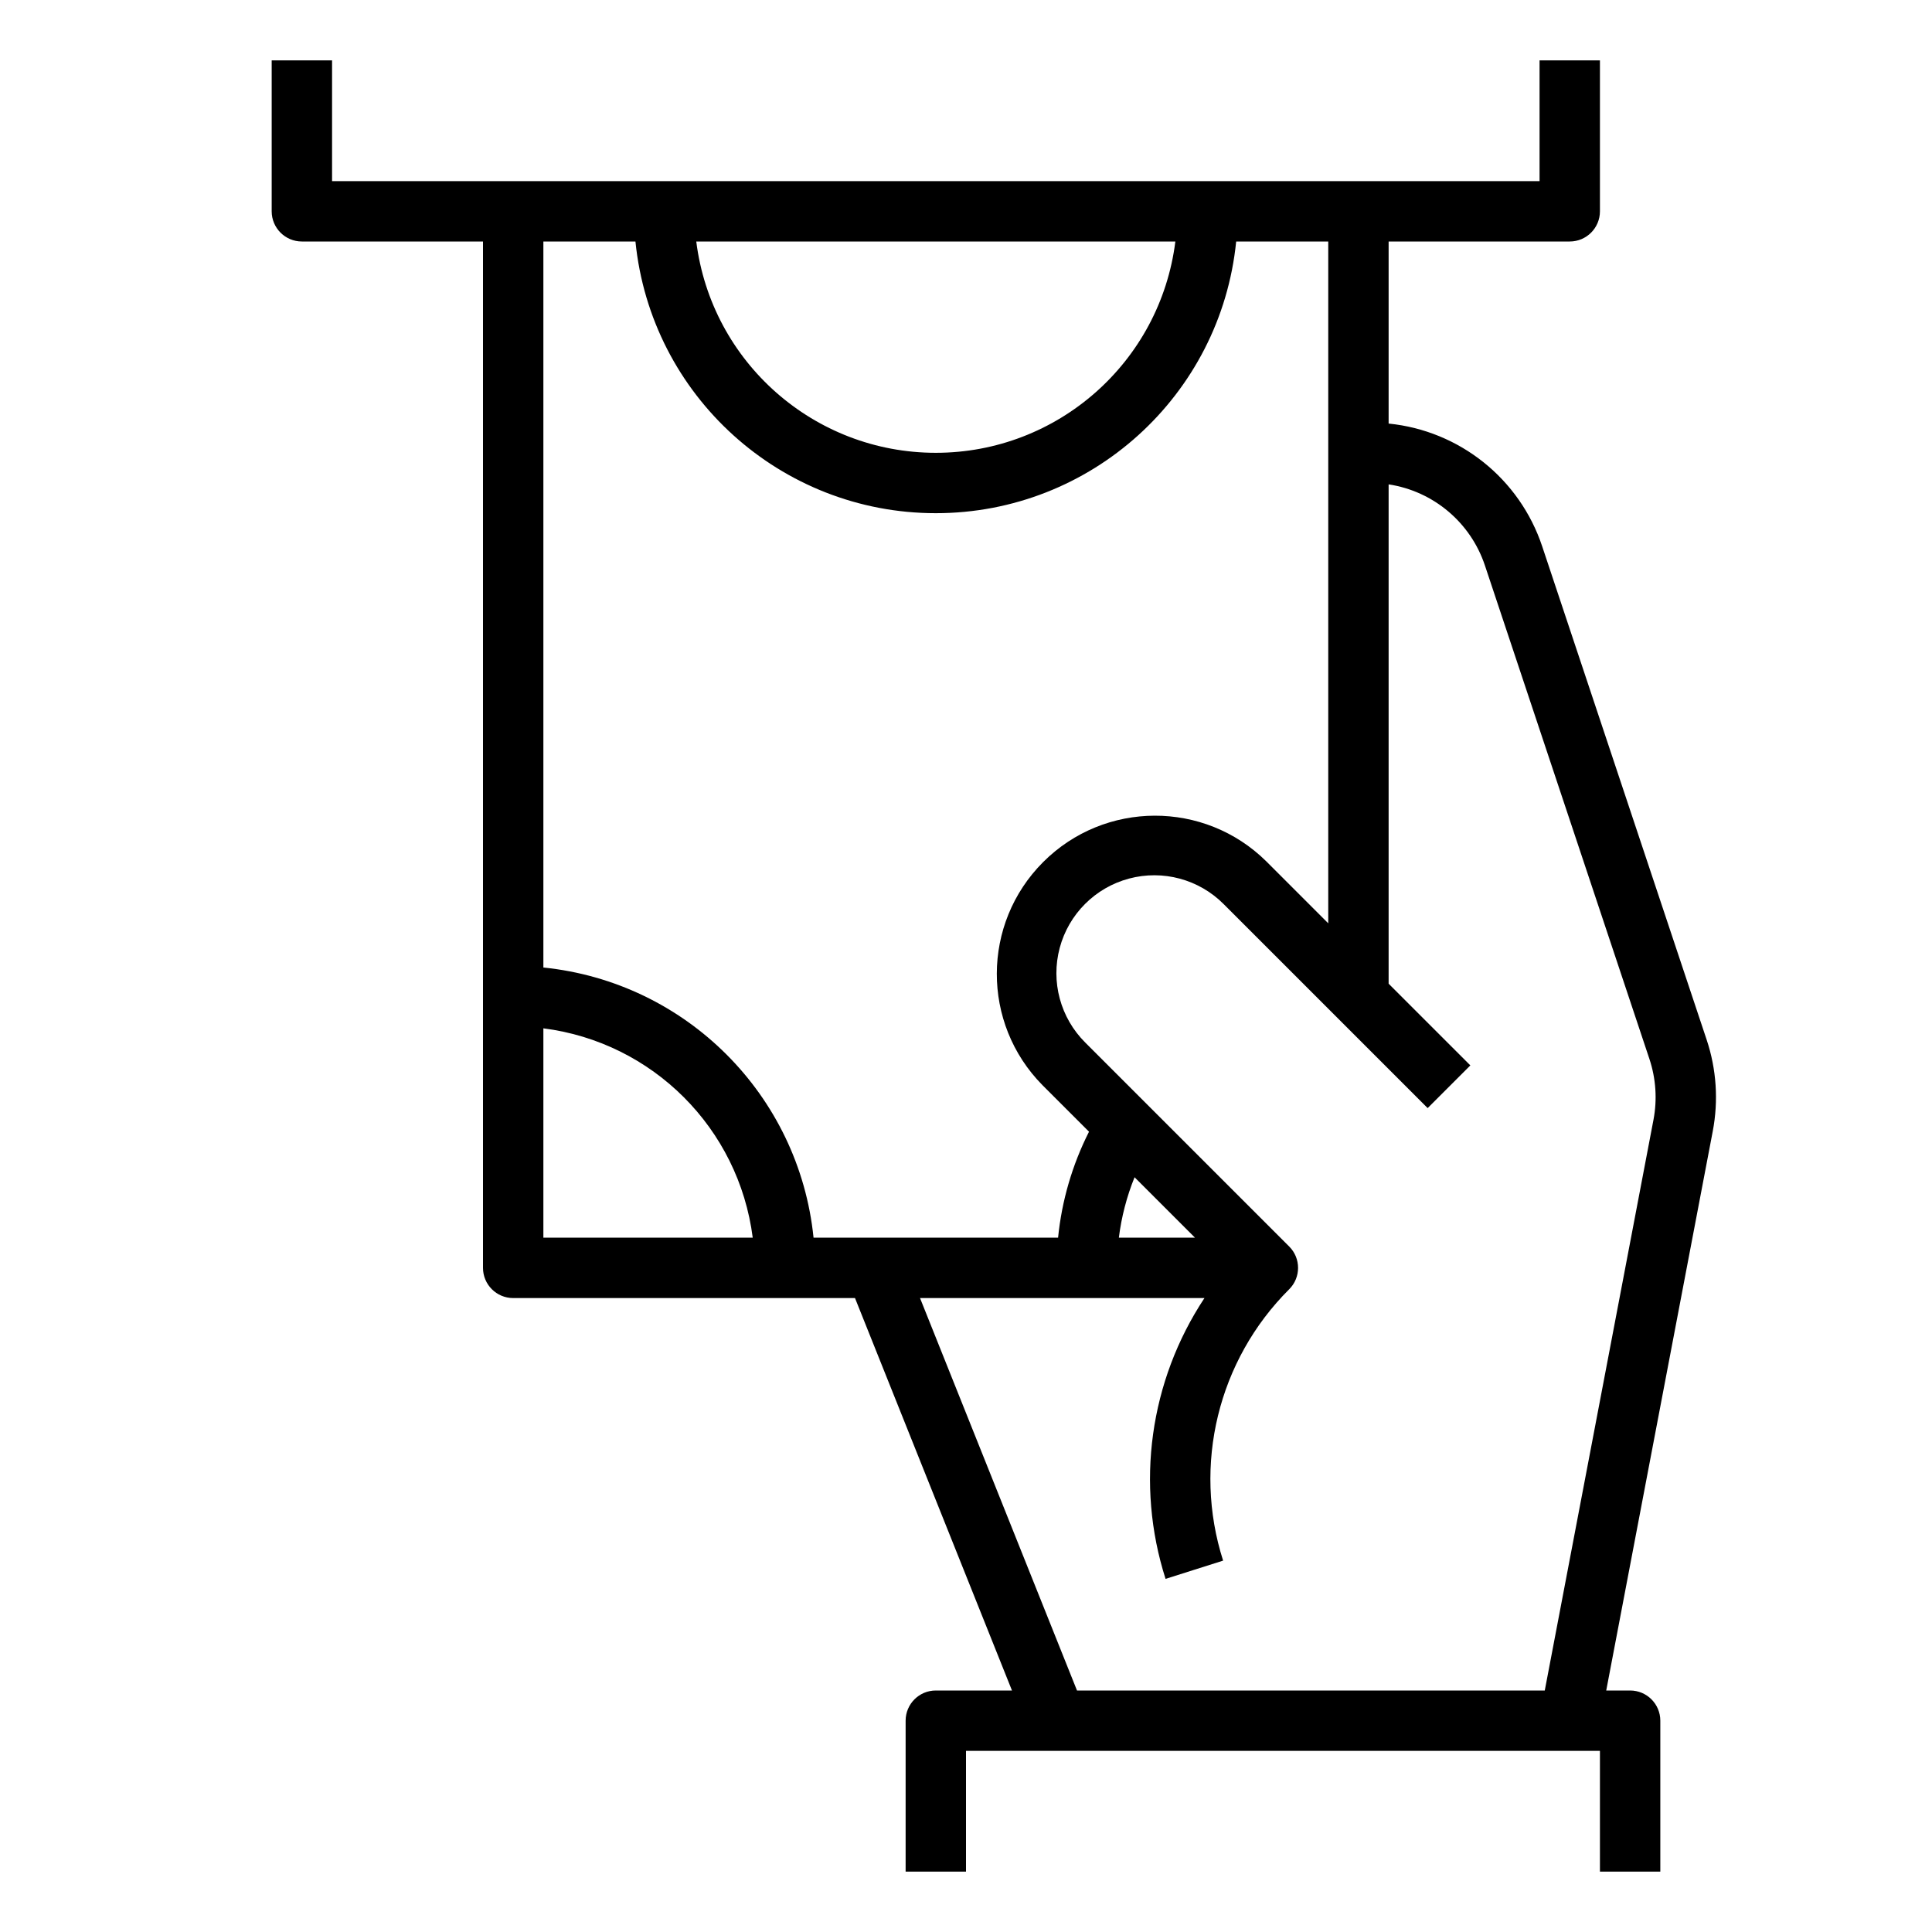
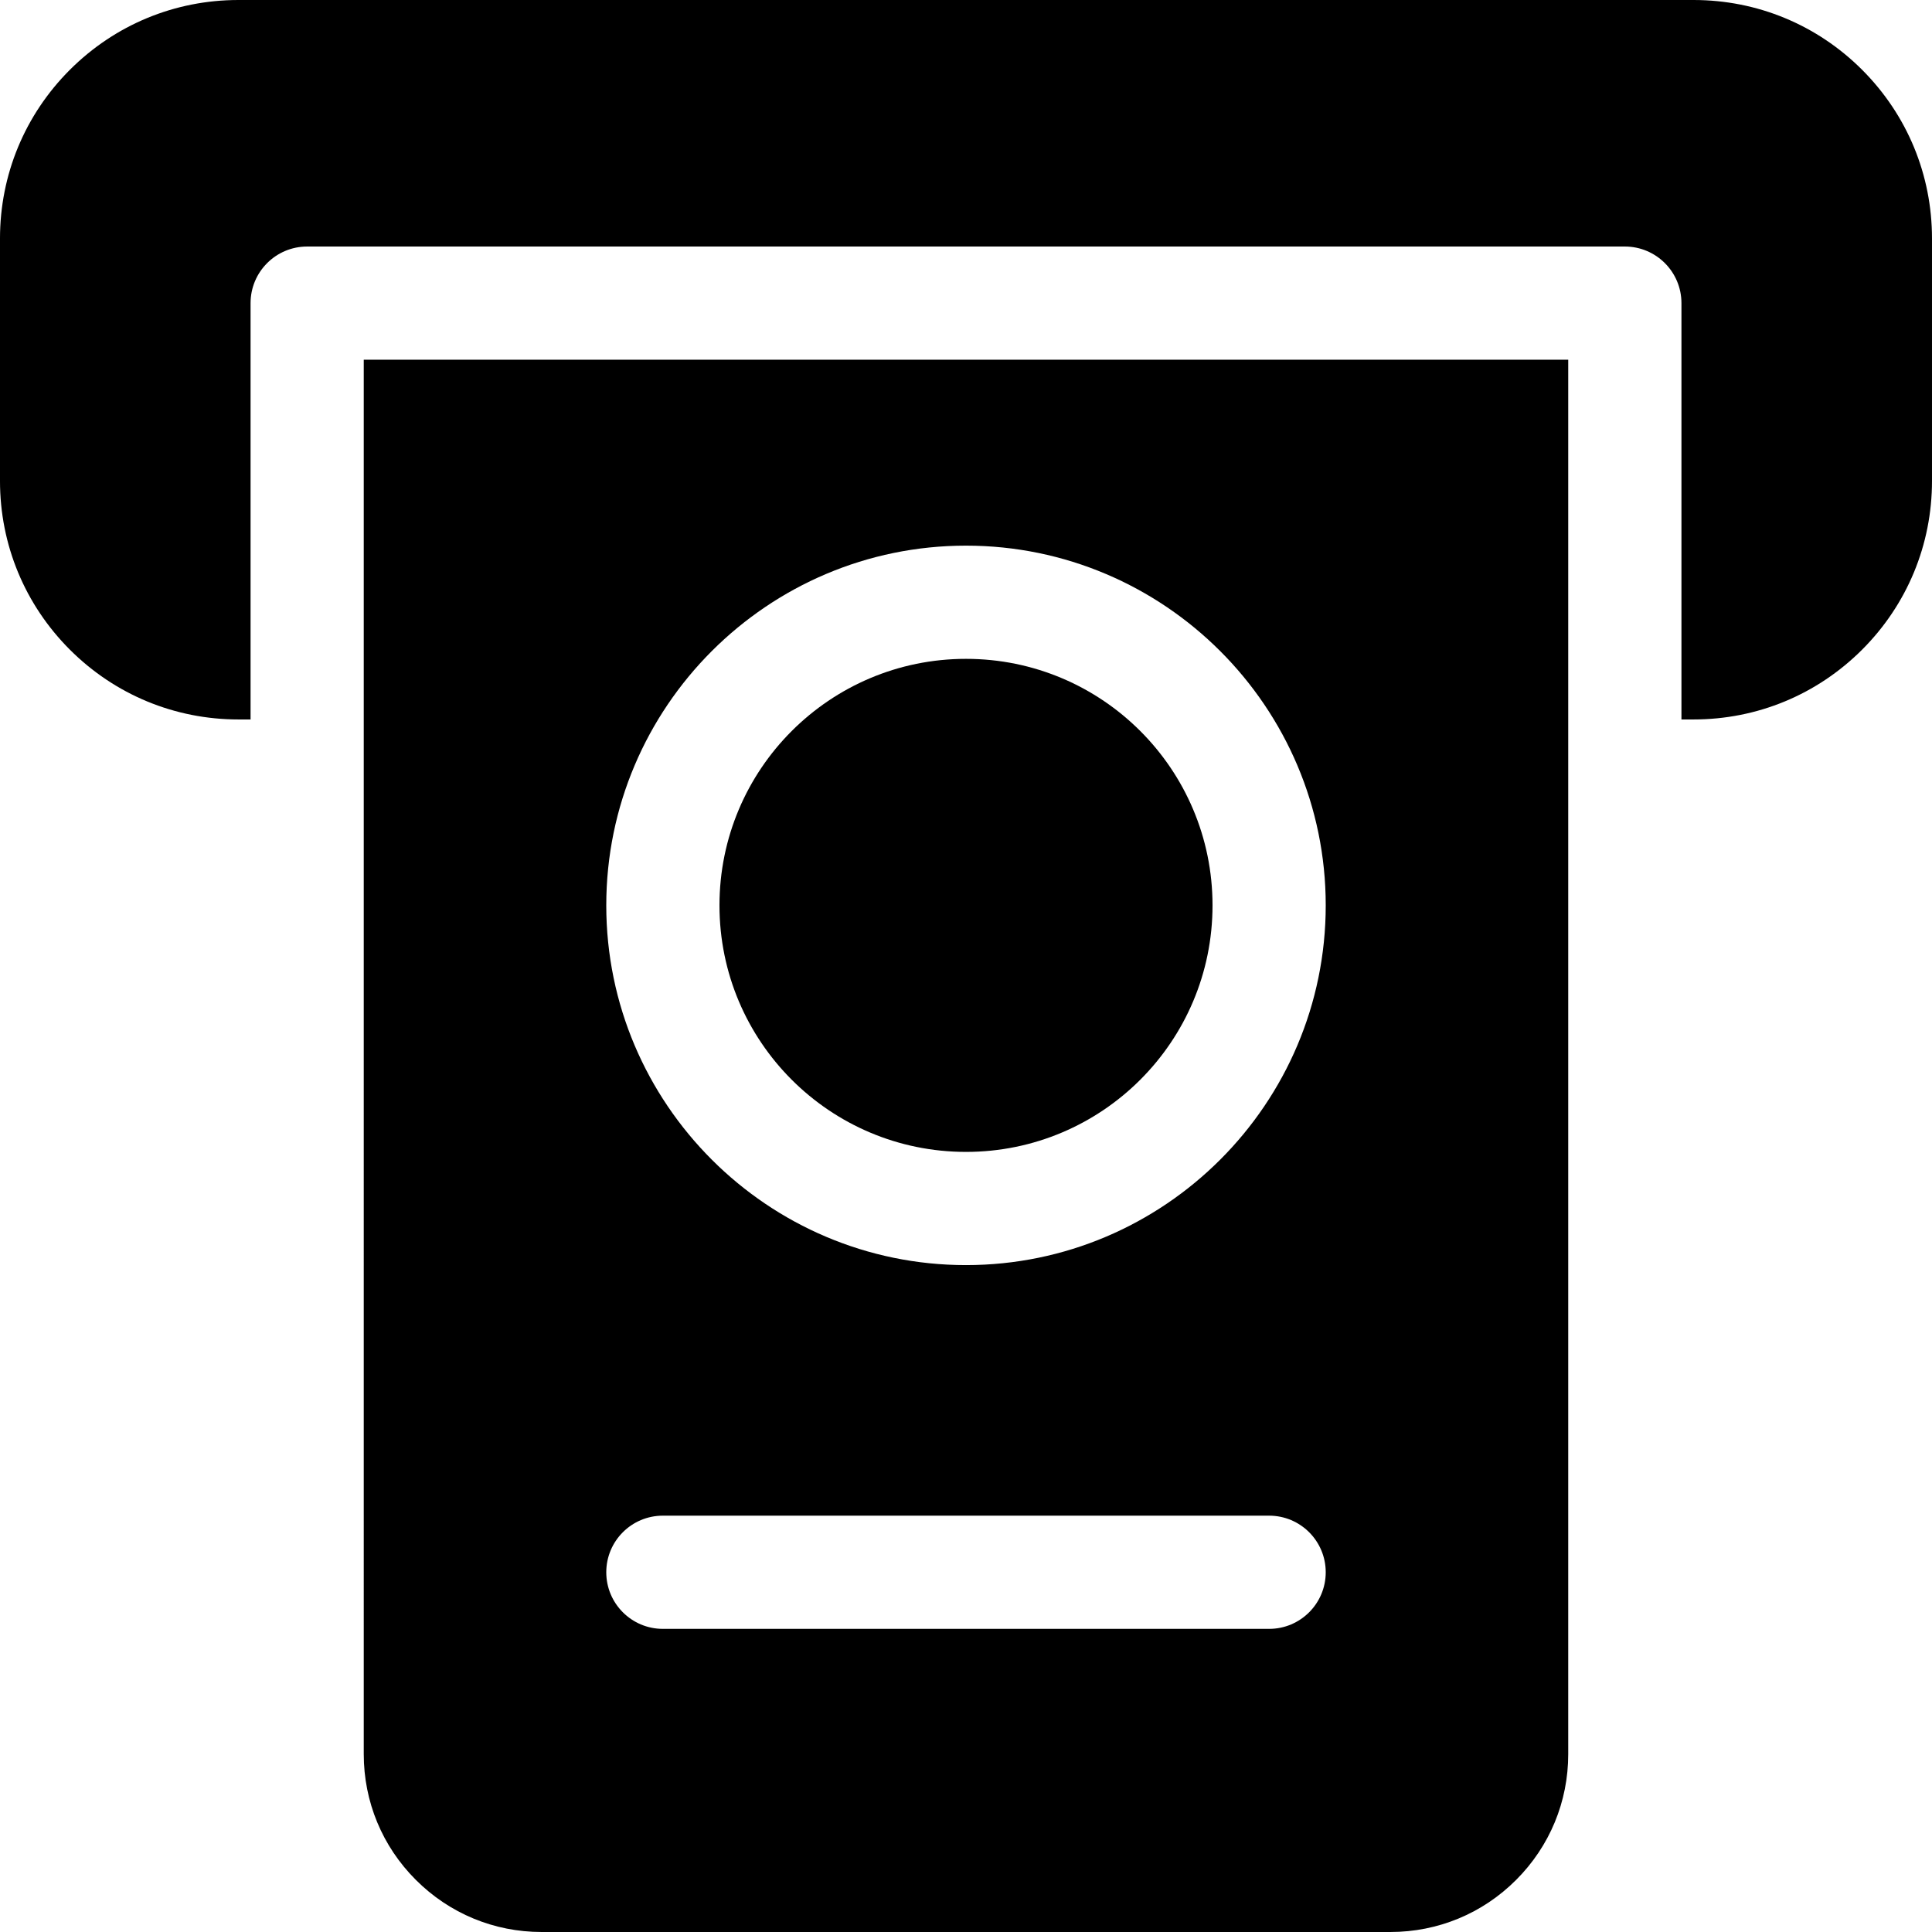
- <svg xmlns="http://www.w3.org/2000/svg" id="Out_line" data-name="Out line" viewBox="0 0 512 512" width="512" height="512">
-   <path d="M452.293,275.578,408.707,144.82A47.927,47.927,0,0,0,368,112.25V64h48a8,8,0,0,0,8-8V16H408V48H88V16H72V56a8,8,0,0,0,8,8h48V336a8,8,0,0,0,8,8h90.584l41.6,104H248a8,8,0,0,0-8,8v40h16V464H424v32h16V456a8,8,0,0,0-8-8h-6.333l28.24-148.261A48.108,48.108,0,0,0,452.293,275.578ZM311.482,64a63.982,63.982,0,0,1-126.964,0Zm-143.081,0a80,80,0,0,0,159.198,0H352V244.687l-16.401-16.402a41.942,41.942,0,0,0-59.314,59.314l12.314,12.313A79.806,79.806,0,0,0,280.402,328H215.599A80.141,80.141,0,0,0,144,256.401V64Zm148.285,264h-20.179a63.864,63.864,0,0,1,4.162-16.017ZM144,272.518A64.105,64.105,0,0,1,199.482,328H144Zm294.19,24.227L409.38,448H285.416l-41.6-104H319.194a86.93,86.93,0,0,0-10.309,74.418l15.252-4.836a71.013,71.013,0,0,1,17.521-71.925,8.001,8.001,0,0,0,0-11.314l-54.059-54.059a25.941,25.941,0,1,1,36.686-36.686l30.059,30.059,24,24,11.314-11.314L368,260.686V128.363a31.955,31.955,0,0,1,25.527,21.518l43.586,130.758A32.074,32.074,0,0,1,438.19,296.745Z" />
+ <svg xmlns="http://www.w3.org/2000/svg" height="512pt" viewBox="0 0 512 512" width="512pt">
+   <path d="m321.332 239.934c0 36.082-29.25 65.332-65.332 65.332s-65.332-29.25-65.332-65.332c0-36.082 29.25-65.332 65.332-65.332s65.332 29.25 65.332 65.332zm0 0" />
+   <path d="m493.488 18.504c-11.941-11.934-27.812-18.504-44.688-18.504h-385.602c-16.875 0-32.746 6.57-44.695 18.512-11.934 11.945-18.504 27.812-18.504 44.688v64.27c0 16.875 6.57 32.742 18.512 44.695 11.945 11.934 27.812 18.5 44.688 18.5h3.203v-110.332c0-8.281 6.715-15 15-15h349.199c8.281 0 15 6.719 15 15v110.332h3.199c16.875 0 32.742-6.57 44.695-18.512 11.934-11.941 18.504-27.812 18.504-44.684v-64.27c0-16.875-6.57-32.742-18.512-44.695zm0 0" />
+   <path d="m96.398 464.867c0 12.598 4.906 24.434 13.801 33.316 8.898 8.91 20.734 13.816 33.332 13.816h224.938c12.598 0 24.434-4.906 33.316-13.801 8.906-8.898 13.812-20.734 13.812-33.332v-369.535h-319.199zm159.602-320.266c52.566 0 95.332 42.766 95.332 95.332s-42.766 95.332-95.332 95.332-95.332-42.766-95.332-95.332 42.766-95.332 95.332-95.332zm-80.332 257.066h160.664c8.285 0 15 6.715 15 15 0 8.281-6.715 15-15 15h-160.664c-8.285 0-15-6.719-15-15 0-8.285 6.715-15 15-15zm0 0" />
</svg>
